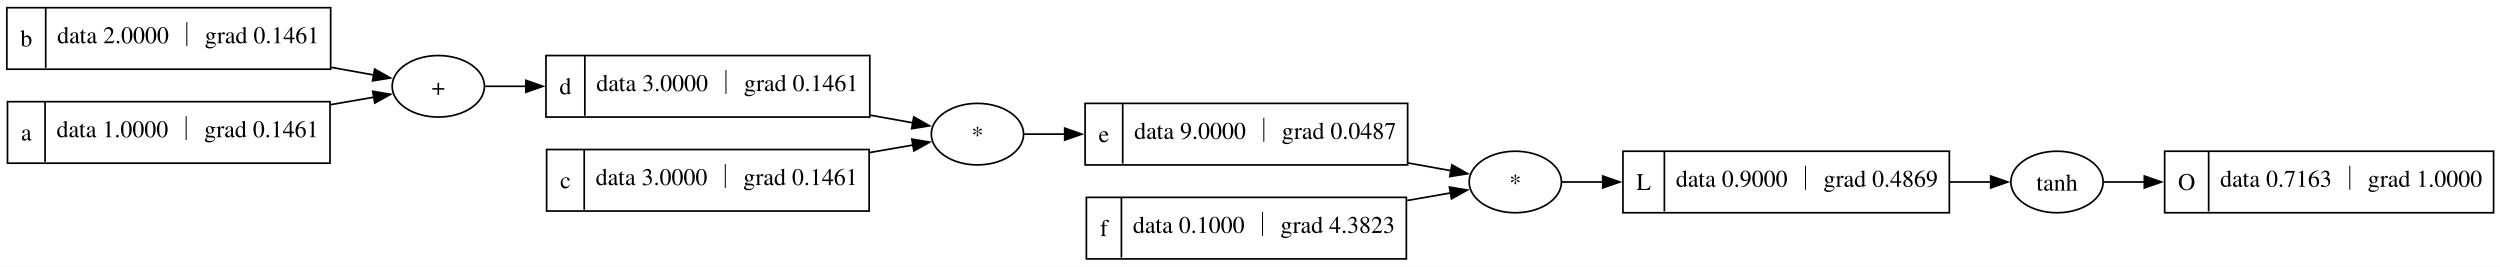
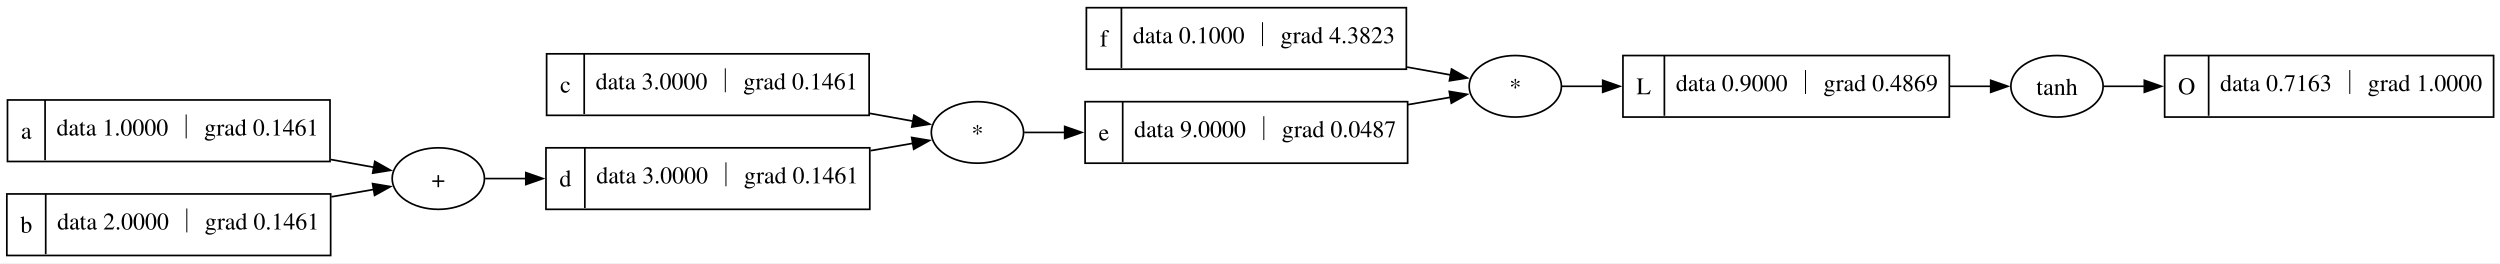
- <svg xmlns="http://www.w3.org/2000/svg" width="1463pt" height="156pt" viewBox="0.00 0.00 1463.00 156.00">
-   <g id="graph0" class="graph" transform="scale(1 1) rotate(0) translate(4 152)">
-     <polygon fill="white" stroke="none" points="-4,4 -4,-152 1459.25,-152 1459.25,4 -4,4" />
+ <svg xmlns="http://www.w3.org/2000/svg" width="1463pt" height="154pt" viewBox="0.00 0.00 1463.00 154.00">
+   <g id="graph0" class="graph" transform="scale(1 1) rotate(0) translate(4 150)">
+     <polygon fill="white" stroke="none" points="-4,4 -4,-150 1459.25,-150 1459.25,4 -4,4" />
    <g id="node1" class="node">
-       <polygon fill="none" stroke="black" points="1262.75,-27.5 1262.75,-63.5 1455.25,-63.5 1455.25,-27.5 1262.75,-27.5" />
-       <text xml:space="preserve" text-anchor="middle" x="1275.62" y="-40.83" font-family="Times,serif" font-size="14.00">O</text>
-       <polyline fill="none" stroke="black" points="1288.5,-28.25 1288.5,-63.5" />
-       <text xml:space="preserve" text-anchor="middle" x="1371.88" y="-42.7" font-family="Times,serif" font-size="14.00">data 0.7163 ｜ grad 1.0000</text>
+       <polygon fill="none" stroke="black" points="1262.75,-81.5 1262.75,-117.5 1455.25,-117.5 1455.25,-81.5 1262.75,-81.5" />
+       <text xml:space="preserve" text-anchor="middle" x="1275.62" y="-94.83" font-family="Times,serif" font-size="14.00">O</text>
+       <polyline fill="none" stroke="black" points="1288.5,-82.25 1288.5,-117.5" />
+       <text xml:space="preserve" text-anchor="middle" x="1371.88" y="-96.7" font-family="Times,serif" font-size="14.00">data 0.7163 ｜ grad 1.0000</text>
    </g>
    <g id="node2" class="node">
-       <ellipse fill="none" stroke="black" cx="1199.75" cy="-45.5" rx="27" ry="18" />
-       <text xml:space="preserve" text-anchor="middle" x="1199.75" y="-40.45" font-family="Times,serif" font-size="14.00">tanh</text>
+       <ellipse fill="none" stroke="black" cx="1199.75" cy="-99.5" rx="27" ry="18" />
+       <text xml:space="preserve" text-anchor="middle" x="1199.75" y="-94.45" font-family="Times,serif" font-size="14.00">tanh</text>
    </g>
    <g id="edge1" class="edge">
-       <path fill="none" stroke="black" d="M1227.07,-45.5C1234.2,-45.5 1242.38,-45.5 1251.1,-45.5" />
-       <polygon fill="black" stroke="black" points="1250.87,-49 1260.87,-45.5 1250.87,-42 1250.87,-49" />
+       <path fill="none" stroke="black" d="M1227.07,-99.5C1234.2,-99.5 1242.38,-99.5 1251.1,-99.5" />
+       <polygon fill="black" stroke="black" points="1250.87,-103 1260.87,-99.5 1250.87,-96 1250.87,-103" />
    </g>
    <g id="node3" class="node">
-       <polygon fill="none" stroke="black" points="631,-55.5 631,-91.5 819.75,-91.5 819.75,-55.5 631,-55.5" />
-       <text xml:space="preserve" text-anchor="middle" x="642" y="-68.83" font-family="Times,serif" font-size="14.00">e</text>
-       <polyline fill="none" stroke="black" points="653,-56.25 653,-91.5" />
-       <text xml:space="preserve" text-anchor="middle" x="736.38" y="-70.7" font-family="Times,serif" font-size="14.00">data 9.0000 ｜ grad 0.0487</text>
+       <polygon fill="none" stroke="black" points="631.75,-109.5 631.75,-145.5 819,-145.5 819,-109.5 631.75,-109.5" />
+       <text xml:space="preserve" text-anchor="middle" x="642" y="-122.83" font-family="Times,serif" font-size="14.00">f</text>
+       <polyline fill="none" stroke="black" points="652.25,-110.25 652.25,-145.5" />
+       <text xml:space="preserve" text-anchor="middle" x="735.62" y="-124.7" font-family="Times,serif" font-size="14.00">data 0.1000 ｜ grad 4.3823</text>
+     </g>
+     <g id="node5" class="node">
+       <ellipse fill="none" stroke="black" cx="882.75" cy="-99.5" rx="27" ry="18" />
+       <text xml:space="preserve" text-anchor="middle" x="882.75" y="-94.45" font-family="Times,serif" font-size="14.00">*</text>
+     </g>
+     <g id="edge6" class="edge">
+       <path fill="none" stroke="black" d="M819.45,-110.73C828.38,-109.12 837.02,-107.56 844.89,-106.14" />
+       <polygon fill="black" stroke="black" points="845.45,-109.6 854.67,-104.38 844.21,-102.71 845.45,-109.6" />
+     </g>
+     <g id="node4" class="node">
+       <polygon fill="none" stroke="black" points="945.75,-81.5 945.75,-117.5 1136.75,-117.5 1136.75,-81.5 945.75,-81.5" />
+       <text xml:space="preserve" text-anchor="middle" x="957.88" y="-94.83" font-family="Times,serif" font-size="14.00">L</text>
+       <polyline fill="none" stroke="black" points="970,-82.25 970,-117.5" />
+       <text xml:space="preserve" text-anchor="middle" x="1053.38" y="-96.7" font-family="Times,serif" font-size="14.00">data 0.9000 ｜ grad 0.4869</text>
+     </g>
+     <g id="edge7" class="edge">
+       <path fill="none" stroke="black" d="M1136.9,-99.5C1145.33,-99.5 1153.49,-99.5 1160.98,-99.5" />
+       <polygon fill="black" stroke="black" points="1160.97,-103 1170.97,-99.5 1160.97,-96 1160.97,-103" />
+     </g>
+     <g id="edge2" class="edge">
+       <path fill="none" stroke="black" d="M909.94,-99.5C917.1,-99.5 925.32,-99.5 934.08,-99.5" />
+       <polygon fill="black" stroke="black" points="933.91,-103 943.91,-99.5 933.91,-96 933.91,-103" />
+     </g>
+     <g id="node6" class="node">
+       <polygon fill="none" stroke="black" points="0.38,-55.5 0.38,-91.5 189.12,-91.5 189.12,-55.5 0.38,-55.5" />
+       <text xml:space="preserve" text-anchor="middle" x="11.38" y="-68.83" font-family="Times,serif" font-size="14.00">a</text>
+       <polyline fill="none" stroke="black" points="22.38,-56.25 22.38,-91.5" />
+       <text xml:space="preserve" text-anchor="middle" x="105.75" y="-70.7" font-family="Times,serif" font-size="14.00">data 1.0000 ｜ grad 0.1461</text>
+     </g>
+     <g id="node12" class="node">
+       <ellipse fill="none" stroke="black" cx="252.5" cy="-45.5" rx="27" ry="18" />
+       <text xml:space="preserve" text-anchor="middle" x="252.5" y="-40.45" font-family="Times,serif" font-size="14.00">+</text>
+     </g>
+     <g id="edge9" class="edge">
+       <path fill="none" stroke="black" d="M189.5,-56.65C198.39,-55.05 207,-53.5 214.83,-52.09" />
+       <polygon fill="black" stroke="black" points="215.34,-55.56 224.56,-50.34 214.1,-48.67 215.34,-55.56" />
+     </g>
+     <g id="node7" class="node">
+       <polygon fill="none" stroke="black" points="631,-54.5 631,-90.5 819.75,-90.5 819.75,-54.5 631,-54.5" />
+       <text xml:space="preserve" text-anchor="middle" x="642" y="-67.83" font-family="Times,serif" font-size="14.00">e</text>
+       <polyline fill="none" stroke="black" points="653,-55.25 653,-90.5" />
+       <text xml:space="preserve" text-anchor="middle" x="736.38" y="-69.7" font-family="Times,serif" font-size="14.00">data 9.0000 ｜ grad 0.0487</text>
+     </g>
+     <g id="edge5" class="edge">
+       <path fill="none" stroke="black" d="M819.9,-88.75C828.69,-90.28 837.2,-91.76 844.95,-93.1" />
+       <polygon fill="black" stroke="black" points="844.12,-96.51 854.57,-94.78 845.32,-89.62 844.12,-96.51" />
+     </g>
+     <g id="node8" class="node">
+       <ellipse fill="none" stroke="black" cx="568" cy="-72.5" rx="27" ry="18" />
+       <text xml:space="preserve" text-anchor="middle" x="568" y="-67.45" font-family="Times,serif" font-size="14.00">*</text>
+     </g>
+     <g id="edge3" class="edge">
+       <path fill="none" stroke="black" d="M595.36,-72.5C602.48,-72.5 610.64,-72.5 619.33,-72.5" />
+       <polygon fill="black" stroke="black" points="619.06,-76 629.06,-72.5 619.06,-69 619.06,-76" />
    </g>
    <g id="node9" class="node">
-       <ellipse fill="none" stroke="black" cx="882.75" cy="-45.5" rx="27" ry="18" />
-       <text xml:space="preserve" text-anchor="middle" x="882.75" y="-40.45" font-family="Times,serif" font-size="14.00">*</text>
+       <polygon fill="none" stroke="black" points="0,-0.5 0,-36.5 189.5,-36.5 189.5,-0.5 0,-0.5" />
+       <text xml:space="preserve" text-anchor="middle" x="11.38" y="-13.82" font-family="Times,serif" font-size="14.00">b</text>
+       <polyline fill="none" stroke="black" points="22.75,-1.25 22.75,-36.5" />
+       <text xml:space="preserve" text-anchor="middle" x="106.12" y="-15.7" font-family="Times,serif" font-size="14.00">data 2.0000 ｜ grad 0.1461</text>
    </g>
    <g id="edge11" class="edge">
-       <path fill="none" stroke="black" d="M819.9,-56.65C828.77,-55.05 837.36,-53.5 845.17,-52.09" />
-       <polygon fill="black" stroke="black" points="845.65,-55.56 854.88,-50.34 844.41,-48.67 845.65,-55.56" />
+       <path fill="none" stroke="black" d="M189.94,-34.83C198.6,-36.33 206.98,-37.78 214.62,-39.11" />
+       <polygon fill="black" stroke="black" points="214.02,-42.55 224.47,-40.81 215.21,-35.66 214.02,-42.55" />
    </g>
-     <g id="node4" class="node">
-       <ellipse fill="none" stroke="black" cx="568" cy="-73.5" rx="27" ry="18" />
-       <text xml:space="preserve" text-anchor="middle" x="568" y="-68.45" font-family="Times,serif" font-size="14.00">*</text>
-     </g>
-     <g id="edge2" class="edge">
-       <path fill="none" stroke="black" d="M595.36,-73.5C602.48,-73.5 610.64,-73.5 619.33,-73.5" />
-       <polygon fill="black" stroke="black" points="619.06,-77 629.06,-73.5 619.06,-70 619.06,-77" />
-     </g>
-     <g id="node5" class="node">
-       <polygon fill="none" stroke="black" points="315.5,-83.5 315.5,-119.5 505,-119.5 505,-83.5 315.5,-83.5" />
-       <text xml:space="preserve" text-anchor="middle" x="326.88" y="-96.83" font-family="Times,serif" font-size="14.00">d</text>
-       <polyline fill="none" stroke="black" points="338.25,-84.25 338.25,-119.5" />
-       <text xml:space="preserve" text-anchor="middle" x="421.62" y="-98.7" font-family="Times,serif" font-size="14.00">data 3.0000 ｜ grad 0.1461</text>
-     </g>
-     <g id="edge7" class="edge">
-       <path fill="none" stroke="black" d="M505.44,-84.57C514.21,-82.99 522.68,-81.47 530.4,-80.08" />
-       <polygon fill="black" stroke="black" points="530.75,-83.57 539.97,-78.36 529.51,-76.68 530.75,-83.57" />
-     </g>
-     <g id="node6" class="node">
-       <ellipse fill="none" stroke="black" cx="252.5" cy="-101.5" rx="27" ry="18" />
-       <text xml:space="preserve" text-anchor="middle" x="252.5" y="-96.45" font-family="Times,serif" font-size="14.00">+</text>
-     </g>
-     <g id="edge3" class="edge">
-       <path fill="none" stroke="black" d="M279.92,-101.5C287.06,-101.5 295.24,-101.5 303.95,-101.5" />
-       <polygon fill="black" stroke="black" points="303.71,-105 313.71,-101.5 303.71,-98 303.71,-105" />
-     </g>
-     <g id="node7" class="node">
-       <polygon fill="none" stroke="black" points="631.75,-0.5 631.75,-36.5 819,-36.5 819,-0.5 631.75,-0.5" />
-       <text xml:space="preserve" text-anchor="middle" x="642" y="-13.82" font-family="Times,serif" font-size="14.00">f</text>
-       <polyline fill="none" stroke="black" points="652.25,-1.25 652.25,-36.5" />
-       <text xml:space="preserve" text-anchor="middle" x="735.62" y="-15.7" font-family="Times,serif" font-size="14.00">data 0.1000 ｜ grad 4.3823</text>
+     <g id="node10" class="node">
+       <polygon fill="none" stroke="black" points="315.88,-82.5 315.88,-118.5 504.62,-118.5 504.62,-82.5 315.88,-82.5" />
+       <text xml:space="preserve" text-anchor="middle" x="326.88" y="-95.83" font-family="Times,serif" font-size="14.00">c</text>
+       <polyline fill="none" stroke="black" points="337.88,-83.25 337.88,-118.5" />
+       <text xml:space="preserve" text-anchor="middle" x="421.25" y="-97.7" font-family="Times,serif" font-size="14.00">data 3.0000 ｜ grad 0.1461</text>
    </g>
    <g id="edge8" class="edge">
-       <path fill="none" stroke="black" d="M819.45,-34.67C828.38,-36.22 837.02,-37.73 844.89,-39.09" />
-       <polygon fill="black" stroke="black" points="844.22,-42.53 854.67,-40.79 845.41,-35.63 844.22,-42.53" />
+       <path fill="none" stroke="black" d="M505,-83.65C513.89,-82.05 522.5,-80.5 530.33,-79.09" />
+       <polygon fill="black" stroke="black" points="530.84,-82.56 540.06,-77.34 529.6,-75.67 530.84,-82.56" />
    </g>
-     <g id="node8" class="node">
-       <polygon fill="none" stroke="black" points="945.75,-27.5 945.75,-63.5 1136.75,-63.5 1136.75,-27.5 945.75,-27.5" />
-       <text xml:space="preserve" text-anchor="middle" x="957.88" y="-40.83" font-family="Times,serif" font-size="14.00">L</text>
-       <polyline fill="none" stroke="black" points="970,-28.25 970,-63.5" />
-       <text xml:space="preserve" text-anchor="middle" x="1053.38" y="-42.7" font-family="Times,serif" font-size="14.00">data 0.9000 ｜ grad 0.4869</text>
+     <g id="node11" class="node">
+       <polygon fill="none" stroke="black" points="315.5,-27.5 315.5,-63.5 505,-63.5 505,-27.5 315.5,-27.5" />
+       <text xml:space="preserve" text-anchor="middle" x="326.88" y="-40.83" font-family="Times,serif" font-size="14.00">d</text>
+       <polyline fill="none" stroke="black" points="338.25,-28.25 338.25,-63.5" />
+       <text xml:space="preserve" text-anchor="middle" x="421.62" y="-42.7" font-family="Times,serif" font-size="14.00">data 3.0000 ｜ grad 0.1461</text>
    </g>
-     <g id="edge5" class="edge">
-       <path fill="none" stroke="black" d="M1136.9,-45.5C1145.33,-45.5 1153.49,-45.5 1160.98,-45.5" />
-       <polygon fill="black" stroke="black" points="1160.97,-49 1170.97,-45.5 1160.97,-42 1160.97,-49" />
+     <g id="edge10" class="edge">
+       <path fill="none" stroke="black" d="M505.44,-61.83C514.1,-63.33 522.48,-64.78 530.12,-66.11" />
+       <polygon fill="black" stroke="black" points="529.52,-69.55 539.97,-67.81 530.71,-62.66 529.52,-69.55" />
    </g>
    <g id="edge4" class="edge">
-       <path fill="none" stroke="black" d="M909.94,-45.5C917.1,-45.5 925.32,-45.5 934.08,-45.5" />
-       <polygon fill="black" stroke="black" points="933.91,-49 943.91,-45.5 933.91,-42 933.91,-49" />
-     </g>
-     <g id="node10" class="node">
-       <polygon fill="none" stroke="black" points="315.88,-28.5 315.88,-64.5 504.62,-64.5 504.62,-28.5 315.88,-28.5" />
-       <text xml:space="preserve" text-anchor="middle" x="326.88" y="-41.83" font-family="Times,serif" font-size="14.00">c</text>
-       <polyline fill="none" stroke="black" points="337.88,-29.25 337.88,-64.5" />
-       <text xml:space="preserve" text-anchor="middle" x="421.25" y="-43.7" font-family="Times,serif" font-size="14.00">data 3.0000 ｜ grad 0.1461</text>
-     </g>
-     <g id="edge10" class="edge">
-       <path fill="none" stroke="black" d="M505,-62.75C513.89,-64.29 522.5,-65.79 530.33,-67.14" />
-       <polygon fill="black" stroke="black" points="529.61,-70.57 540.06,-68.83 530.81,-63.67 529.61,-70.57" />
-     </g>
-     <g id="node11" class="node">
-       <polygon fill="none" stroke="black" points="0,-111.5 0,-147.5 189.5,-147.5 189.5,-111.5 0,-111.5" />
-       <text xml:space="preserve" text-anchor="middle" x="11.38" y="-124.83" font-family="Times,serif" font-size="14.00">b</text>
-       <polyline fill="none" stroke="black" points="22.75,-112.25 22.75,-147.5" />
-       <text xml:space="preserve" text-anchor="middle" x="106.12" y="-126.7" font-family="Times,serif" font-size="14.00">data 2.0000 ｜ grad 0.1461</text>
-     </g>
-     <g id="edge6" class="edge">
-       <path fill="none" stroke="black" d="M189.94,-112.57C198.71,-110.99 207.18,-109.47 214.9,-108.08" />
-       <polygon fill="black" stroke="black" points="215.25,-111.57 224.47,-106.36 214.01,-104.68 215.25,-111.57" />
-     </g>
-     <g id="node12" class="node">
-       <polygon fill="none" stroke="black" points="0.38,-56.5 0.38,-92.5 189.12,-92.5 189.12,-56.5 0.38,-56.5" />
-       <text xml:space="preserve" text-anchor="middle" x="11.38" y="-69.83" font-family="Times,serif" font-size="14.00">a</text>
-       <polyline fill="none" stroke="black" points="22.38,-57.25 22.38,-92.5" />
-       <text xml:space="preserve" text-anchor="middle" x="105.75" y="-71.7" font-family="Times,serif" font-size="14.00">data 1.0000 ｜ grad 0.1461</text>
-     </g>
-     <g id="edge9" class="edge">
-       <path fill="none" stroke="black" d="M189.5,-90.75C198.39,-92.29 207,-93.79 214.83,-95.14" />
-       <polygon fill="black" stroke="black" points="214.11,-98.57 224.56,-96.83 215.31,-91.67 214.11,-98.57" />
+       <path fill="none" stroke="black" d="M279.92,-45.5C287.06,-45.5 295.24,-45.5 303.95,-45.5" />
+       <polygon fill="black" stroke="black" points="303.71,-49 313.71,-45.5 303.71,-42 303.71,-49" />
    </g>
  </g>
</svg>
